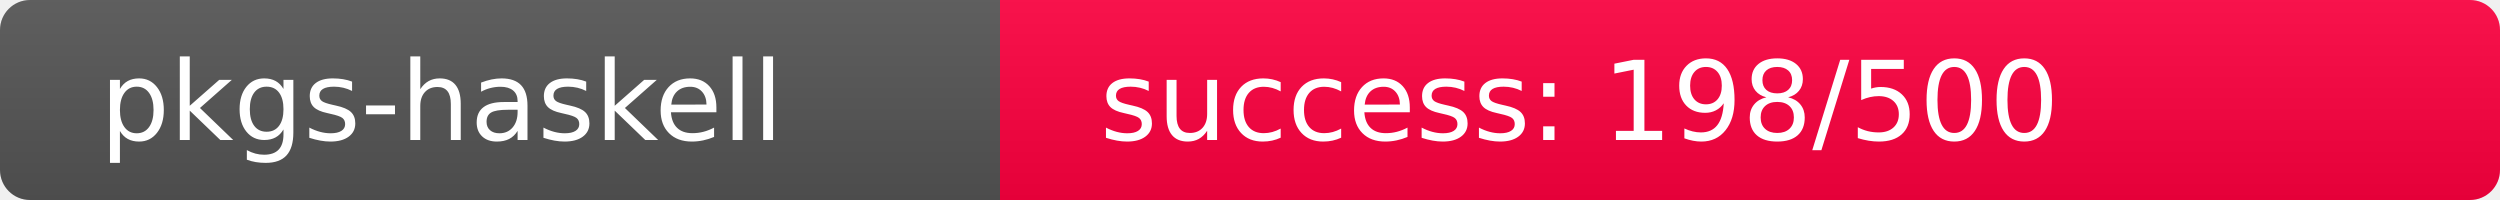
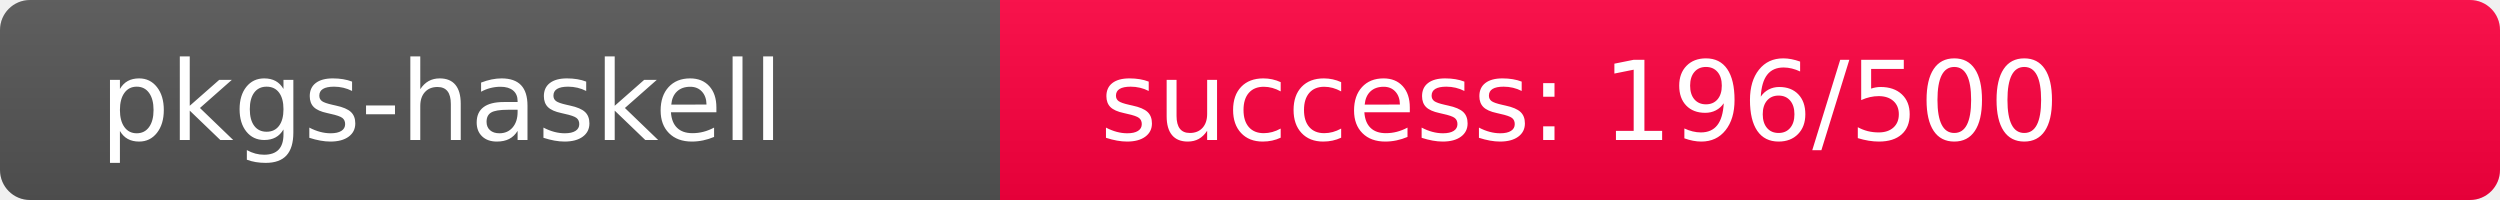
<svg xmlns="http://www.w3.org/2000/svg" width="250" height="20" role="img">
  <linearGradient id="s" x2="0" y2="100%">
    <stop offset="0" stop-color="#bbb" stop-opacity=".1" />
    <stop offset="1" stop-opacity=".1" />
  </linearGradient>
  <clipPath id="r">
    <rect width="250" height="20" rx="3" fill="#fff" />
  </clipPath>
  <g clip-path="url(#r)">
    <rect width="100" height="20" fill="#555" />
-     <rect x="100" width="150" height="20" fill="rgb(309,-53,64)" />
+     <rect x="100" width="150" height="20" fill="rgb(311,-55,64)" />
    <rect width="250" height="20" fill="url(#s)" />
  </g>
  <g fill="#fff" text-anchor="start" font-family="Verdana,Geneva,DejaVu Sans,sans-serif" text-rendering="geometricPrecision" font-size="110">
    <text x="100" y="140" transform="scale(.1)" fill="#fff">pkgs-haskell</text>
-     <text x="1100" y="140" transform="scale(.1)" fill="#fff">success: 198/500</text>
+     <text x="1100" y="140" transform="scale(.1)" fill="#fff">success: 196/500</text>
  </g>
</svg>
